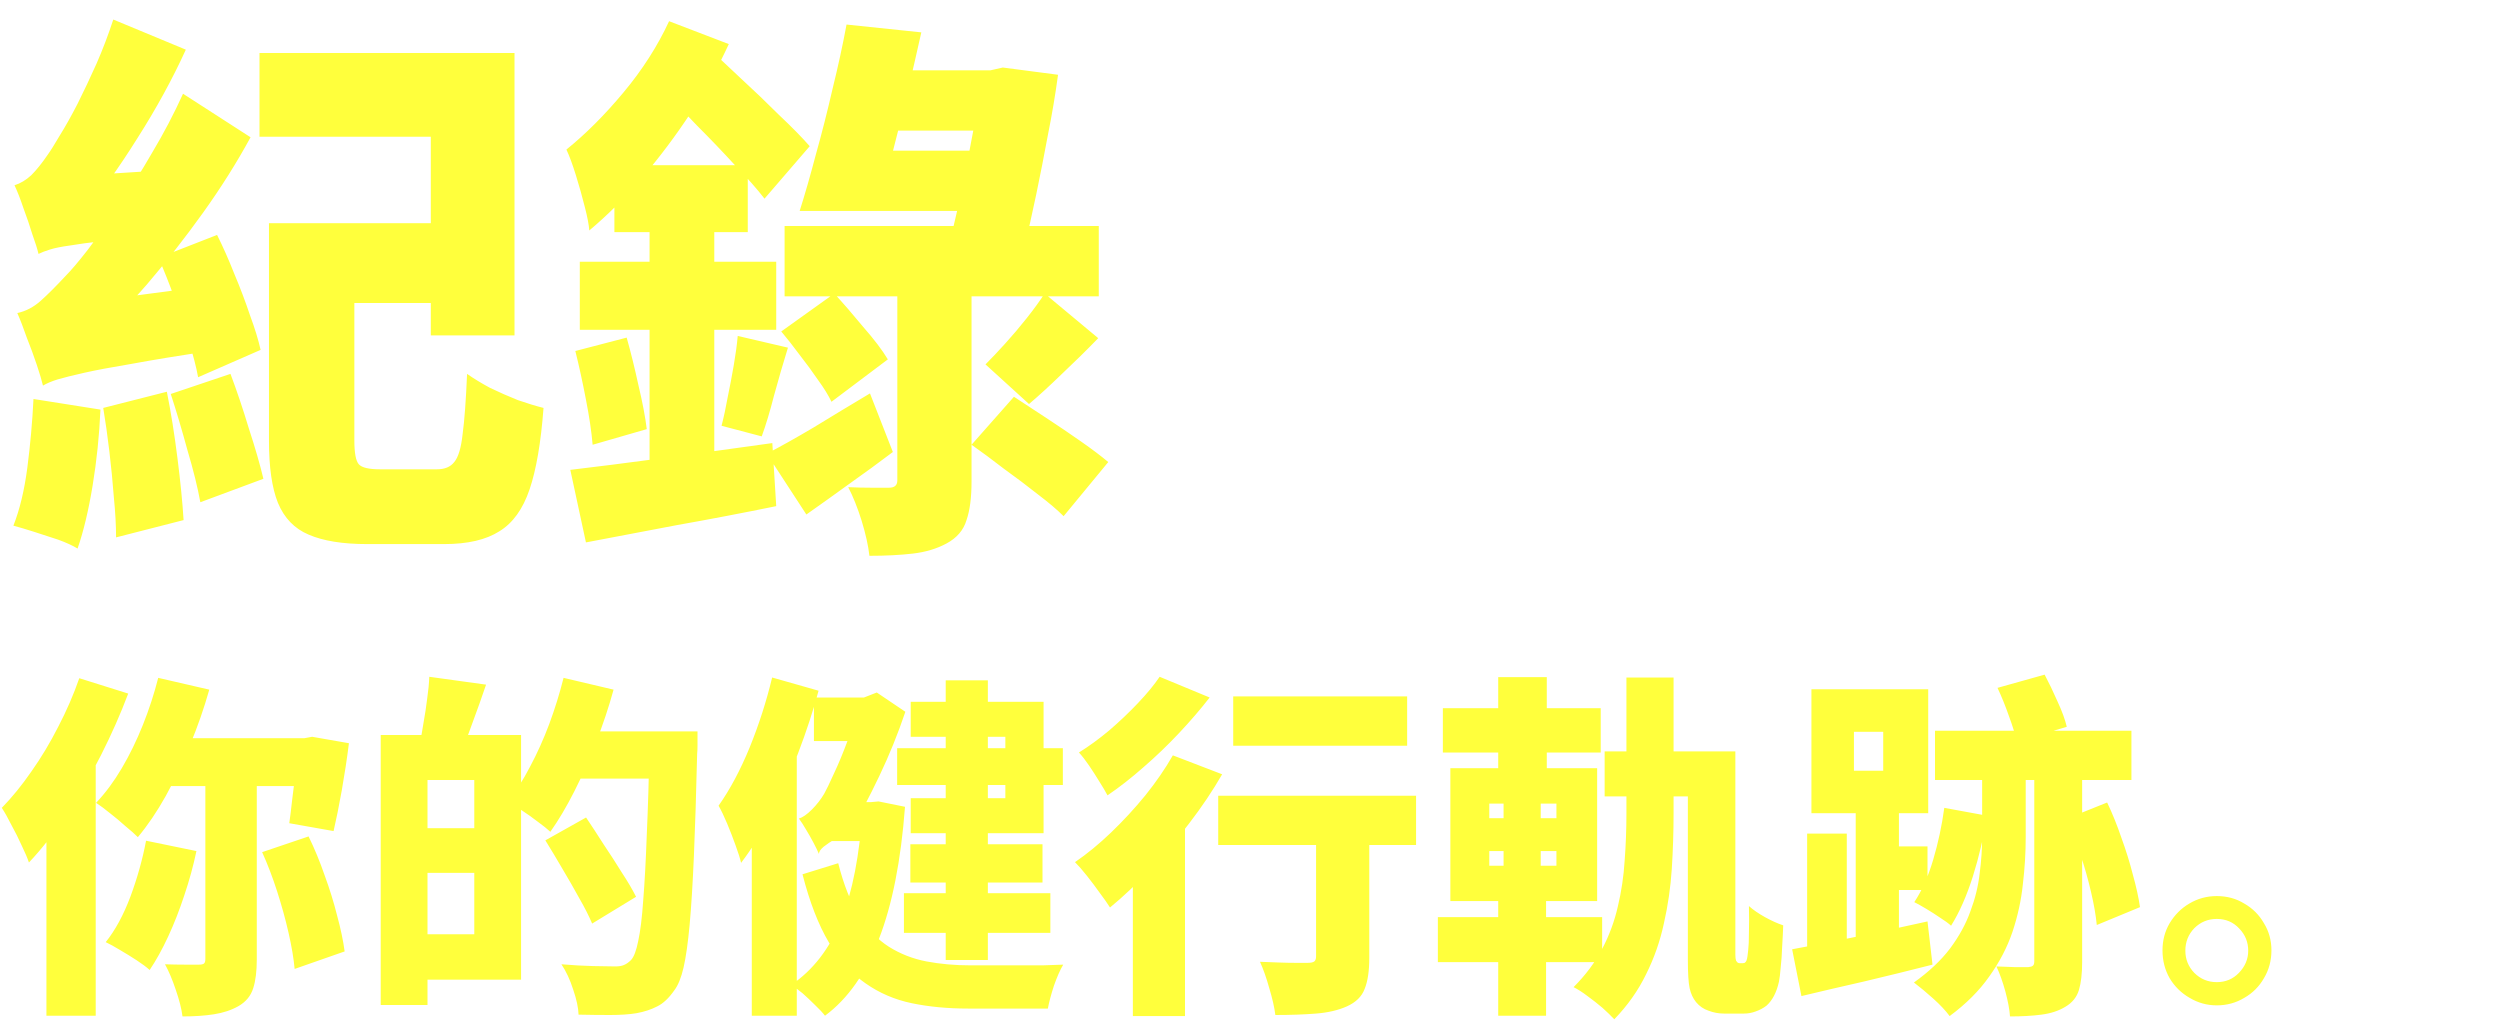
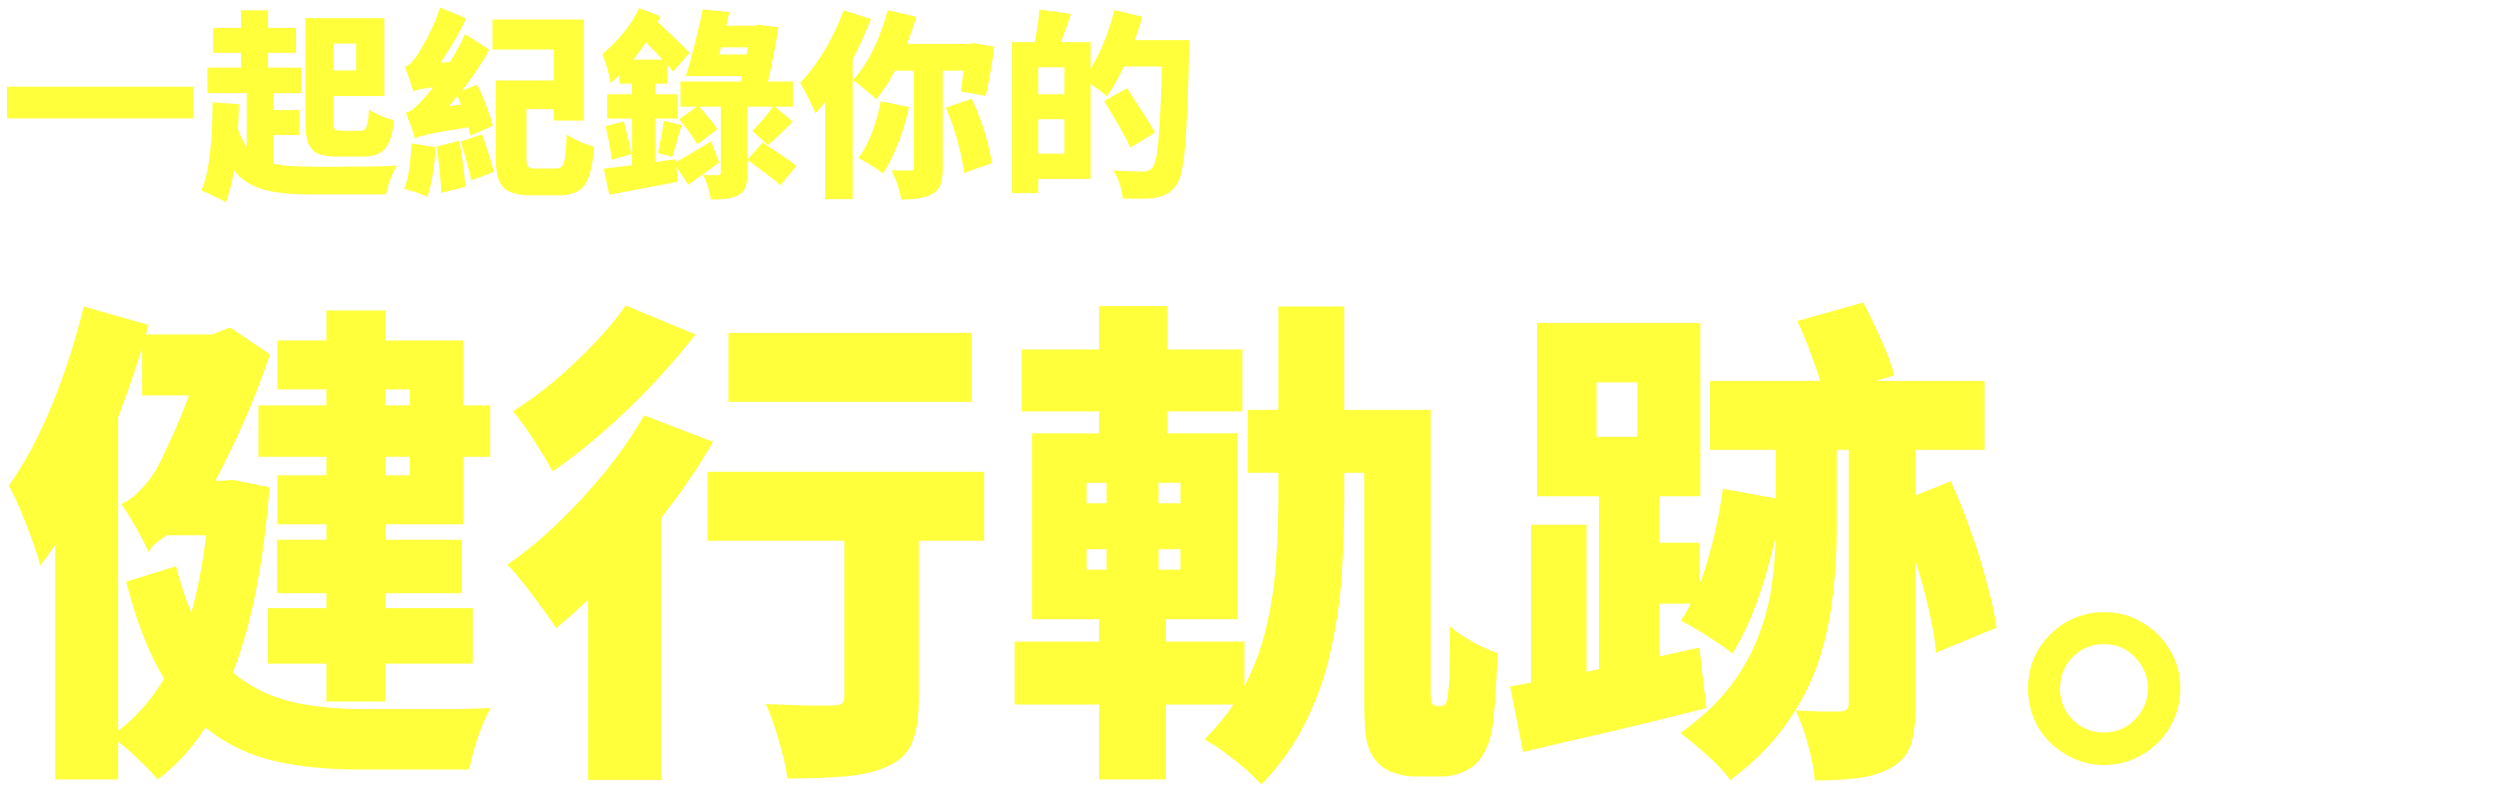
- <svg xmlns="http://www.w3.org/2000/svg" width="896" height="366" viewBox="0 0 896 366" fill="none">
-   <path d="M56.704 242.944L75.008 247.168C73.131 253.824 70.827 260.437 68.096 267.008C65.451 273.493 62.549 279.595 59.392 285.312C56.235 290.944 52.907 295.851 49.408 300.032C48.299 298.923 46.805 297.6 44.928 296.064C43.136 294.443 41.301 292.907 39.424 291.456C37.547 289.92 35.883 288.683 34.432 287.744C37.76 284.245 40.832 280.107 43.648 275.328C46.464 270.549 48.981 265.387 51.2 259.84C53.419 254.293 55.253 248.661 56.704 242.944ZM52.352 301.312L70.4 305.024C69.291 310.315 67.84 315.605 66.048 320.896C64.341 326.101 62.421 331.008 60.288 335.616C58.155 340.224 55.936 344.235 53.632 347.648C52.523 346.624 50.987 345.472 49.024 344.192C47.061 342.912 45.056 341.675 43.008 340.48C41.045 339.285 39.339 338.347 37.888 337.664C41.301 333.397 44.245 327.979 46.72 321.408C49.195 314.752 51.072 308.053 52.352 301.312ZM61.824 264.576H111.488V281.728H54.912L61.824 264.576ZM73.6 272.256H92.032V343.936C92.032 348.117 91.605 351.531 90.752 354.176C89.899 356.907 88.149 359.04 85.504 360.576C82.944 362.027 80 363.008 76.672 363.52C73.429 364.032 69.675 364.288 65.408 364.288C65.067 361.557 64.256 358.357 62.976 354.688C61.781 351.104 60.501 348.075 59.136 345.6C61.611 345.685 64.043 345.728 66.432 345.728C68.821 345.728 70.443 345.728 71.296 345.728C72.149 345.728 72.747 345.6 73.088 345.344C73.429 345.088 73.6 344.533 73.6 343.68V272.256ZM93.952 305.408L110.592 299.776C112.725 304.128 114.645 308.779 116.352 313.728C118.144 318.592 119.637 323.413 120.832 328.192C122.112 332.885 123.008 337.152 123.52 340.992L105.6 347.264C105.259 343.509 104.533 339.2 103.424 334.336C102.315 329.472 100.949 324.523 99.328 319.488C97.707 314.453 95.915 309.76 93.952 305.408ZM106.624 264.576H109.056L111.872 264.064L125.056 266.368C124.373 271.829 123.52 277.461 122.496 283.264C121.472 288.981 120.491 293.845 119.552 297.856L103.68 295.04C104.021 292.651 104.363 289.877 104.704 286.72C105.131 283.477 105.515 280.149 105.856 276.736C106.197 273.237 106.453 269.952 106.624 266.88V264.576ZM28.416 243.072L45.952 248.576C43.221 255.829 39.979 263.168 36.224 270.592C32.469 278.016 28.373 285.056 23.936 291.712C19.584 298.368 15.061 304.171 10.368 309.12C9.856 307.584 9.003 305.579 7.808 303.104C6.699 300.629 5.461 298.155 4.096 295.68C2.816 293.12 1.664 291.072 0.64 289.536C4.309 285.781 7.851 281.429 11.264 276.48C14.763 271.531 17.963 266.197 20.864 260.48C23.851 254.763 26.368 248.96 28.416 243.072ZM16.64 279.808L34.304 262.144V262.272V364.032H16.64V279.808ZM147.2 263.424H186.752V351.104H147.2V334.848H169.984V279.552H147.2V263.424ZM136.448 263.424H153.216V360.192H136.448V263.424ZM146.688 296.832H177.92V312.832H146.688V296.832ZM153.856 242.56L174.208 245.376C172.672 249.899 171.093 254.336 169.472 258.688C167.936 263.04 166.528 266.752 165.248 269.824L150.4 266.624C150.912 264.32 151.381 261.76 151.808 258.944C152.32 256.128 152.747 253.312 153.088 250.496C153.515 247.595 153.771 244.949 153.856 242.56ZM202.88 262.144H239.232V279.04H202.88V262.144ZM232.832 262.144H249.984C249.984 262.144 249.984 262.656 249.984 263.68C249.984 264.704 249.984 265.856 249.984 267.136C249.984 268.416 249.941 269.44 249.856 270.208C249.515 284.459 249.131 296.576 248.704 306.56C248.277 316.544 247.765 324.821 247.168 331.392C246.571 337.877 245.845 342.997 244.992 346.752C244.139 350.421 243.029 353.152 241.664 354.944C239.701 357.76 237.653 359.68 235.52 360.704C233.387 361.813 230.912 362.624 228.096 363.136C225.536 363.563 222.379 363.776 218.624 363.776C214.955 363.776 211.2 363.733 207.36 363.648C207.275 361.173 206.635 358.187 205.44 354.688C204.331 351.189 202.923 348.16 201.216 345.6C205.312 345.941 209.109 346.155 212.608 346.24C216.192 346.325 218.837 346.368 220.544 346.368C221.824 346.368 222.848 346.197 223.616 345.856C224.469 345.515 225.323 344.917 226.176 344.064C227.2 342.955 228.053 340.693 228.736 337.28C229.504 333.781 230.101 328.917 230.528 322.688C231.04 316.373 231.467 308.523 231.808 299.136C232.235 289.664 232.576 278.485 232.832 265.6V262.144ZM201.984 242.944L219.904 247.168C218.197 253.397 216.107 259.669 213.632 265.984C211.243 272.213 208.64 278.101 205.824 283.648C203.008 289.195 200.149 294.016 197.248 298.112C196.139 297.088 194.645 295.893 192.768 294.528C190.891 293.077 188.971 291.712 187.008 290.432C185.131 289.067 183.467 288 182.016 287.232C184.832 283.733 187.477 279.595 189.952 274.816C192.512 270.037 194.816 264.917 196.864 259.456C198.912 253.909 200.619 248.405 201.984 242.944ZM195.456 301.184L210.048 292.992C212.011 295.893 214.101 299.093 216.32 302.592C218.624 306.005 220.8 309.376 222.848 312.704C224.981 315.947 226.688 318.848 227.968 321.408L212.224 331.008C211.115 328.363 209.579 325.333 207.616 321.92C205.739 318.507 203.733 315.008 201.6 311.424C199.467 307.755 197.419 304.341 195.456 301.184ZM276.736 242.816L293.376 247.552C291.413 254.805 288.981 262.229 286.08 269.824C283.264 277.333 280.107 284.501 276.608 291.328C273.195 298.155 269.525 304.128 265.6 309.248C265.259 307.712 264.619 305.664 263.68 303.104C262.741 300.459 261.717 297.813 260.608 295.168C259.499 292.523 258.475 290.389 257.536 288.768C261.632 282.965 265.344 276.011 268.672 267.904C272 259.712 274.688 251.349 276.736 242.816ZM269.44 282.368L285.312 266.496L285.568 266.624V364.032H269.44V282.368ZM338.944 243.84H354.048V344.064H338.944V243.84ZM321.536 268.16H380.928V281.344H321.536V268.16ZM323.968 320.128H376.448V334.336H323.968V320.128ZM326.272 302.592H373.632V316.288H326.272V302.592ZM291.712 249.984H311.424V265.6H291.712V249.984ZM300.416 309.376C302.379 317.141 304.896 323.456 307.968 328.32C311.04 333.099 314.581 336.768 318.592 339.328C322.688 341.888 327.168 343.637 332.032 344.576C336.981 345.515 342.272 345.984 347.904 345.984C349.44 345.984 351.659 345.984 354.56 345.984C357.461 345.984 360.576 345.984 363.904 345.984C367.317 345.984 370.56 345.984 373.632 345.984C376.704 345.899 379.179 345.813 381.056 345.728C379.947 347.605 378.837 350.123 377.728 353.28C376.704 356.437 375.979 359.168 375.552 361.472H369.92H347.008C339.669 361.472 332.928 360.832 326.784 359.552C320.64 358.272 315.093 355.883 310.144 352.384C305.195 348.971 300.843 344.107 297.088 337.792C293.333 331.477 290.176 323.328 287.616 313.344L300.416 309.376ZM326.4 251.52H374.016V298.624H326.4V286.08H360.32V264.064H326.4V251.52ZM300.544 287.488H311.936V301.44H296.192L300.544 287.488ZM309.12 287.488H312.064L314.88 287.232L324.352 289.152C322.901 308.437 319.787 324.224 315.008 336.512C310.315 348.8 303.872 357.973 295.68 364.032C294.827 362.923 293.632 361.643 292.096 360.192C290.645 358.741 289.152 357.333 287.616 355.968C286.08 354.688 284.715 353.707 283.52 353.024C291.371 347.733 297.344 340.011 301.44 329.856C305.536 319.616 308.096 306.432 309.12 290.304V287.488ZM293.504 306.048C293.077 305.024 292.437 303.701 291.584 302.08C290.731 300.459 289.835 298.88 288.896 297.344C287.957 295.723 287.104 294.4 286.336 293.376C287.701 292.949 289.237 291.883 290.944 290.176C292.736 288.384 294.229 286.464 295.424 284.416C296.192 283.051 297.344 280.661 298.88 277.248C300.501 273.835 302.165 269.824 303.872 265.216C305.664 260.608 307.157 255.915 308.352 251.136V250.496L314.24 248.192L324.48 255.104C321.835 262.955 318.72 270.635 315.136 278.144C311.552 285.653 308.139 292.139 304.896 297.6V297.856C304.896 297.856 304.299 298.155 303.104 298.752C301.995 299.264 300.672 299.947 299.136 300.8C297.685 301.653 296.363 302.549 295.168 303.488C294.059 304.427 293.504 305.28 293.504 306.048ZM441.984 249.6H504.32V267.264H441.984V249.6ZM471.68 290.432H490.752V343.296C490.752 347.989 490.197 351.701 489.088 354.432C488.064 357.163 485.931 359.253 482.688 360.704C479.616 362.069 475.947 362.923 471.68 363.264C467.413 363.605 462.549 363.776 457.088 363.776C456.747 361.045 456.021 357.845 454.912 354.176C453.888 350.507 452.779 347.349 451.584 344.704C453.717 344.789 455.936 344.875 458.24 344.96C460.544 345.045 462.635 345.088 464.512 345.088C466.475 345.088 467.84 345.088 468.608 345.088C469.803 345.088 470.613 344.917 471.04 344.576C471.467 344.235 471.68 343.637 471.68 342.784V290.432ZM436.608 285.184H507.52V302.848H436.608V285.184ZM406.016 303.232L422.272 286.848L424.704 287.744V364.16H406.016V303.232ZM420.352 270.72L438.016 277.504C434.688 283.307 430.763 289.152 426.24 295.04C421.803 300.928 417.109 306.475 412.16 311.68C407.296 316.885 402.517 321.408 397.824 325.248C396.971 323.883 395.776 322.176 394.24 320.128C392.789 318.08 391.253 316.032 389.632 313.984C388.011 311.936 386.56 310.272 385.28 308.992C389.632 306.005 393.941 302.464 398.208 298.368C402.56 294.187 406.656 289.749 410.496 285.056C414.336 280.277 417.621 275.499 420.352 270.72ZM415.616 242.56L433.536 249.984C430.293 254.165 426.624 258.432 422.528 262.784C418.517 267.051 414.293 271.104 409.856 274.944C405.504 278.784 401.195 282.155 396.928 285.056C396.16 283.605 395.179 281.941 393.984 280.064C392.789 278.101 391.552 276.181 390.272 274.304C388.992 272.427 387.797 270.891 386.688 269.696C390.272 267.477 393.899 264.832 397.568 261.76C401.237 258.603 404.651 255.36 407.808 252.032C411.051 248.619 413.653 245.461 415.616 242.56ZM575.104 269.312H617.856V285.44H575.104V269.312ZM582.912 242.816H599.808V291.584C599.808 298.155 599.595 304.768 599.168 311.424C598.741 317.995 597.803 324.48 596.352 330.88C594.987 337.28 592.853 343.381 589.952 349.184C587.136 354.987 583.339 360.363 578.56 365.312C577.451 364.117 576.043 362.752 574.336 361.216C572.629 359.765 570.837 358.357 568.96 356.992C567.168 355.627 565.504 354.56 563.968 353.792C568.235 349.525 571.648 344.96 574.208 340.096C576.768 335.232 578.645 330.155 579.84 324.864C581.12 319.488 581.931 314.027 582.272 308.48C582.699 302.848 582.912 297.216 582.912 291.584V242.816ZM517.12 253.824H573.696V269.696H517.12V253.824ZM515.328 328.704H574.208V344.832H515.328V328.704ZM536.96 242.688H554.368V281.344H536.96V242.688ZM538.88 281.344H552.192V316.032H554.112V364.032H536.96V316.032H538.88V281.344ZM533.76 305.024V310.272H557.824V305.024H533.76ZM533.76 288V293.248H557.824V288H533.76ZM519.808 275.328H572.416V322.944H519.808V275.328ZM604.928 269.312H621.952V342.144C621.952 343.083 622.037 343.808 622.208 344.32C622.379 344.576 622.549 344.789 622.72 344.96C622.976 345.131 623.232 345.216 623.488 345.216C623.659 345.216 623.829 345.216 624 345.216C624.171 345.216 624.384 345.216 624.64 345.216C624.811 345.216 625.024 345.173 625.28 345.088C625.536 344.917 625.749 344.661 625.92 344.32C626.091 343.893 626.219 343.339 626.304 342.656C626.389 341.973 626.475 341.248 626.56 340.48C626.731 339.115 626.816 337.067 626.816 334.336C626.901 331.52 626.901 328.32 626.816 324.736C628.352 326.101 630.272 327.424 632.576 328.704C634.88 329.984 637.056 330.965 639.104 331.648C639.019 334.123 638.891 336.683 638.72 339.328C638.635 341.973 638.464 344.405 638.208 346.624C638.037 348.843 637.824 350.592 637.568 351.872C636.715 355.712 635.221 358.571 633.088 360.448C631.979 361.301 630.699 361.984 629.248 362.496C627.883 363.008 626.475 363.264 625.024 363.264C623.915 363.264 622.677 363.264 621.312 363.264C620.032 363.264 618.88 363.264 617.856 363.264C615.979 363.264 614.144 362.923 612.352 362.24C610.56 361.643 609.067 360.619 607.872 359.168C606.763 357.803 605.995 356.139 605.568 354.176C605.141 352.213 604.928 348.8 604.928 343.936V269.312ZM664.448 262.272V276.224H674.944V262.272H664.448ZM649.216 247.04H691.072V291.456H649.216V247.04ZM665.088 284.928H680.576V343.168H665.088V284.928ZM647.68 298.752H661.888V346.624H647.68V298.752ZM642.304 340.224C646.485 339.456 651.221 338.56 656.512 337.536C661.803 336.427 667.392 335.275 673.28 334.08C679.168 332.8 685.013 331.52 690.816 330.24L692.608 345.728C684.587 347.776 676.437 349.781 668.16 351.744C659.883 353.621 652.373 355.371 645.632 356.992L642.304 340.224ZM671.744 303.36H690.816V318.976H671.744V303.36ZM693.504 261.888H763.904V279.552H693.504V261.888ZM729.088 274.176H746.24V344.832C746.24 348.928 745.856 352.256 745.088 354.816C744.32 357.376 742.699 359.381 740.224 360.832C737.835 362.283 734.976 363.221 731.648 363.648C728.405 364.075 724.651 364.288 720.384 364.288C720.213 361.813 719.659 358.827 718.72 355.328C717.781 351.915 716.715 348.928 715.52 346.368C717.824 346.453 720.085 346.539 722.304 346.624C724.523 346.624 726.059 346.624 726.912 346.624C727.765 346.539 728.32 346.368 728.576 346.112C728.917 345.856 729.088 345.344 729.088 344.576V274.176ZM696.832 289.536L712.192 292.352C710.997 299.776 709.291 307.029 707.072 314.112C704.853 321.109 702.251 326.997 699.264 331.776C698.325 330.923 697.045 329.984 695.424 328.96C693.803 327.851 692.139 326.784 690.432 325.76C688.725 324.736 687.275 323.925 686.08 323.328C688.811 319.232 691.072 314.155 692.864 308.096C694.656 302.037 695.979 295.851 696.832 289.536ZM740.864 293.376L755.2 287.616C757.077 291.541 758.784 295.765 760.32 300.288C761.941 304.725 763.307 309.12 764.416 313.472C765.611 317.739 766.464 321.621 766.976 325.12L751.488 331.52C751.147 328.021 750.464 324.096 749.44 319.744C748.416 315.307 747.136 310.784 745.6 306.176C744.149 301.568 742.571 297.301 740.864 293.376ZM710.4 268.672H726.016V300.032C726.016 305.579 725.675 311.211 724.992 316.928C724.395 322.645 723.157 328.32 721.28 333.952C719.403 339.499 716.629 344.832 712.96 349.952C709.376 355.072 704.64 359.808 698.752 364.16C697.301 362.197 695.339 360.107 692.864 357.888C690.389 355.669 688.085 353.749 685.952 352.128C691.328 348.288 695.637 344.235 698.88 339.968C702.123 335.616 704.555 331.179 706.176 326.656C707.883 322.133 708.992 317.611 709.504 313.088C710.101 308.565 710.4 304.171 710.4 299.904V268.672ZM715.904 246.528L732.8 241.792C734.336 244.693 735.872 247.893 737.408 251.392C739.029 254.891 740.139 257.92 740.736 260.48L722.816 265.856C722.304 263.381 721.365 260.309 720 256.64C718.72 252.971 717.355 249.6 715.904 246.528ZM794.496 360.32C790.997 360.32 787.755 359.424 784.768 357.632C781.781 355.925 779.392 353.579 777.6 350.592C775.893 347.605 775.04 344.277 775.04 340.608C775.04 337.024 775.893 333.781 777.6 330.88C779.392 327.893 781.739 325.547 784.64 323.84C787.627 322.048 790.912 321.152 794.496 321.152C798.165 321.152 801.451 322.048 804.352 323.84C807.339 325.547 809.685 327.893 811.392 330.88C813.184 333.781 814.08 337.024 814.08 340.608C814.08 344.277 813.184 347.605 811.392 350.592C809.685 353.579 807.339 355.925 804.352 357.632C801.365 359.424 798.08 360.32 794.496 360.32ZM794.496 352C797.653 352 800.299 350.891 802.432 348.672C804.651 346.368 805.76 343.723 805.76 340.736C805.76 337.664 804.693 335.019 802.56 332.8C800.427 330.496 797.739 329.344 794.496 329.344C791.339 329.344 788.651 330.453 786.432 332.672C784.299 334.891 783.232 337.579 783.232 340.736C783.232 343.808 784.299 346.453 786.432 348.672C788.651 350.891 791.339 352 794.496 352Z" fill="#FFFF3C" />
-   <path d="M93 19H184.4V120.2H154.4V49H93V19ZM111.2 80H169V108.6H111.2V80ZM96.4 80H127V157.8C127 162.333 127.533 165.2 128.6 166.4C129.667 167.6 132.2 168.2 136.2 168.2C136.867 168.2 137.867 168.2 139.2 168.2C140.667 168.2 142.2 168.2 143.8 168.2C145.4 168.2 147 168.2 148.6 168.2C150.333 168.2 151.867 168.2 153.2 168.2C154.667 168.2 155.8 168.2 156.6 168.2C159.4 168.2 161.467 167.333 162.8 165.6C164.267 163.867 165.267 160.533 165.8 155.6C166.467 150.667 167 143.467 167.4 134C169.667 135.6 172.4 137.267 175.6 139C178.933 140.6 182.267 142.067 185.6 143.4C189.067 144.6 192.133 145.533 194.8 146.2C193.867 158.6 192.2 168.333 189.8 175.4C187.4 182.467 183.8 187.467 179 190.4C174.2 193.467 167.6 195 159.2 195C158.133 195 156.667 195 154.8 195C152.933 195 150.867 195 148.6 195C146.467 195 144.267 195 142 195C139.867 195 137.867 195 136 195C134.133 195 132.667 195 131.6 195C122.8 195 115.8 193.867 110.6 191.6C105.533 189.467 101.867 185.667 99.6 180.2C97.467 174.867 96.4 167.467 96.4 158V80ZM56.8 92.4L77.8 84.2C79.933 88.467 82 93.133 84 98.2C86.133 103.267 88 108.2 89.6 113C91.333 117.667 92.6 121.8 93.4 125.4L71 135.2C70.333 131.467 69.2 127.133 67.6 122.2C66.133 117.267 64.467 112.2 62.6 107C60.733 101.8 58.8 96.933 56.8 92.4ZM37 146.2L59.8 140.4C61.267 147.733 62.533 155.667 63.6 164.2C64.667 172.6 65.4 180 65.8 186.4L41.6 192.6C41.6 188.333 41.333 183.533 40.8 178.2C40.4 172.867 39.867 167.4 39.2 161.8C38.533 156.2 37.8 151 37 146.2ZM12 143L36 146.8C35.6 156 34.667 165.067 33.2 174C31.733 182.933 29.933 190.467 27.8 196.6C26.067 195.533 23.733 194.467 20.8 193.4C18 192.467 15.133 191.533 12.2 190.6C9.267 189.667 6.8 188.933 4.8 188.4C7.067 182.667 8.733 175.733 9.8 167.6C10.867 159.333 11.6 151.133 12 143ZM13.8 91C13.4 89.267 12.667 86.933 11.6 84C10.667 80.933 9.6 77.8 8.4 74.6C7.333 71.4 6.267 68.667 5.2 66.4C7.333 65.733 9.333 64.533 11.2 62.8C13.067 60.933 15 58.533 17 55.6C18.067 54.133 19.533 51.8 21.4 48.6C23.4 45.4 25.533 41.6 27.8 37.2C30.067 32.667 32.333 27.867 34.6 22.8C36.867 17.6 38.867 12.333 40.6 7L66.6 17.8C61.8 28.333 56 38.933 49.2 49.6C42.533 60.267 35.867 69.533 29.2 77.4V78C29.2 78 28.4 78.467 26.8 79.4C25.333 80.333 23.533 81.467 21.4 82.8C19.4 84.133 17.6 85.533 16 87C14.533 88.467 13.8 89.8 13.8 91ZM13.8 91L13 70.8L24.4 63.2L59 61C58.2 64.6 57.467 68.667 56.8 73.2C56.267 77.733 55.933 81.467 55.8 84.4C48.2 85.067 41.933 85.733 37 86.4C32.067 86.933 28.067 87.467 25 88C22.067 88.4 19.733 88.867 18 89.4C16.267 89.933 14.867 90.467 13.8 91ZM15.4 138.2C15 136.467 14.267 134 13.2 130.8C12.133 127.6 10.933 124.333 9.6 121C8.4 117.533 7.267 114.6 6.2 112.2C9.267 111.533 12.067 110.067 14.6 107.8C17.133 105.533 20.133 102.533 23.6 98.8C25.467 96.933 28.067 93.867 31.4 89.6C34.733 85.2 38.4 80 42.4 74C46.533 68 50.6 61.533 54.6 54.6C58.733 47.667 62.4 40.667 65.6 33.6L89.8 49.2C84.867 58.267 79.2 67.267 72.8 76.2C66.4 85.133 59.667 93.733 52.6 102C45.533 110.133 38.467 117.533 31.4 124.2V125C31.4 125 30.6 125.467 29 126.4C27.4 127.333 25.533 128.467 23.4 129.8C21.267 131.133 19.4 132.6 17.8 134.2C16.2 135.667 15.4 137 15.4 138.2ZM15.4 138.2L13.8 117L25.4 109L76.6 102.2C76.067 105.8 75.6 109.933 75.2 114.6C74.933 119.133 74.867 122.867 75 125.8C63.667 127.533 54.4 129.067 47.2 130.4C40 131.6 34.333 132.667 30.2 133.6C26.067 134.533 22.867 135.333 20.6 136C18.467 136.667 16.733 137.4 15.4 138.2ZM61.2 141.2L82.6 134C84.867 140 87.067 146.533 89.2 153.6C91.467 160.533 93.2 166.533 94.4 171.6L71.8 180C70.867 174.8 69.333 168.6 67.2 161.4C65.2 154.067 63.2 147.333 61.2 141.2ZM220.2 59.2H268V83.2H220.2V59.2ZM207.8 93.8H278.2V118.2H207.8V93.8ZM206.2 125.8L224.6 121C226.067 126.2 227.467 131.867 228.8 138C230.267 144.133 231.267 149.4 231.8 153.8L212.4 159.4C212 154.733 211.2 149.333 210 143.2C208.8 136.933 207.533 131.133 206.2 125.8ZM204.4 168.4C213.467 167.333 224.467 165.933 237.4 164.2C250.333 162.467 263.467 160.667 276.8 158.8L278.2 181.4C266.467 183.8 254.6 186.067 242.6 188.2C230.733 190.467 219.867 192.533 210 194.4L204.4 168.4ZM264.4 120.4L282.4 124.6C280.667 130.2 279 135.933 277.4 141.8C275.933 147.533 274.467 152.4 273 156.4L258.6 152.6C259.4 149.533 260.133 146.133 260.8 142.4C261.6 138.533 262.333 134.667 263 130.8C263.667 126.933 264.133 123.467 264.4 120.4ZM232.8 68.8H256V175.8L232.8 180.4V68.8ZM239.8 7.6L261.2 15.8C257.467 23.933 252.933 32.133 247.6 40.4C242.267 48.533 236.467 56.267 230.2 63.6C224.067 70.8 217.733 77.133 211.2 82.6C211.067 80.6 210.533 77.8 209.6 74.2C208.667 70.467 207.6 66.667 206.4 62.8C205.2 58.933 204.067 55.867 203 53.6C209.933 48 216.733 41.2 223.4 33.2C230.2 25.067 235.667 16.533 239.8 7.6ZM236.8 31.6L252 15.4C256 19.133 260.4 23.267 265.2 27.8C270.133 32.333 274.8 36.8 279.2 41.2C283.733 45.467 287.4 49.2 290.2 52.4L274 71.2C271.333 67.733 267.8 63.733 263.4 59.2C259.133 54.533 254.6 49.8 249.8 45C245.133 40.067 240.8 35.6 236.8 31.6ZM374.4 105.2L393.6 121.2C389.467 125.467 385.133 129.733 380.6 134C376.2 138.267 372.267 141.867 368.8 144.8L353.2 130.6C355.333 128.467 357.667 126 360.2 123.2C362.867 120.267 365.467 117.2 368 114C370.533 110.8 372.667 107.867 374.4 105.2ZM280 118.8L299 105.2C302.2 108.667 305.667 112.667 309.4 117.2C313.267 121.6 316.2 125.467 318.2 128.8L298 144C296.933 141.733 295.333 139.133 293.2 136.2C291.2 133.267 289 130.267 286.6 127.2C284.333 124.133 282.133 121.333 280 118.8ZM309.2 25.2H359.8V46.8H309.2V25.2ZM305 54H355.6V75.6H305V54ZM281.2 81H393.8V106.2H281.2V81ZM321.6 97.2H348.2V172.6C348.2 178.333 347.6 182.933 346.4 186.4C345.333 190 342.933 192.8 339.2 194.8C335.733 196.667 331.733 197.867 327.2 198.4C322.667 198.933 317.467 199.2 311.6 199.2C311.2 195.6 310.267 191.4 308.8 186.6C307.333 181.933 305.733 177.933 304 174.6C306.8 174.733 309.667 174.8 312.6 174.8C315.667 174.8 317.667 174.8 318.6 174.8C320.6 174.8 321.6 173.933 321.6 172.2V97.2ZM274.8 162.6C279.467 160.2 285.067 157.067 291.6 153.2C298.133 149.2 304.867 145.133 311.8 141L320 162C315.067 165.733 309.867 169.533 304.4 173.4C299.067 177.267 293.933 180.933 289 184.4L274.8 162.6ZM303.4 8.8L330.2 11.6C328.6 18.8 326.867 26.333 325 34.2C323.133 41.933 321.267 49.4 319.4 56.6C317.533 63.8 315.733 70.133 314 75.6H286.6C288.467 69.733 290.4 63 292.4 55.4C294.533 47.8 296.533 39.933 298.4 31.8C300.4 23.667 302.067 16 303.4 8.8ZM352 25.2H355L359.4 24.2L379.2 26.8C378.267 33.733 377.067 40.867 375.6 48.2C374.267 55.4 372.867 62.533 371.4 69.6C369.933 76.533 368.467 83.133 367 89.4L340.6 86C342.2 79.467 343.733 72.6 345.2 65.4C346.667 58.2 348 51.333 349.2 44.8C350.4 38.133 351.333 32.533 352 28V25.2ZM348.2 159.4L363.4 142.2C366.867 144.467 370.733 147 375 149.8C379.267 152.6 383.4 155.4 387.4 158.2C391.4 161 394.667 163.467 397.2 165.6L381.2 185C378.933 182.733 375.867 180.133 372 177.2C368.133 174.133 364.067 171.067 359.8 168C355.667 164.8 351.8 161.933 348.2 159.4Z" fill="#FFFF3C" />
+ <svg xmlns="http://www.w3.org/2000/svg" width="901" height="283" viewBox="0 0 901 283" fill="none">
+   <path d="M30.16 110.46L53.56 117.12C50.8 127.32 47.38 137.76 43.3 148.44C39.34 159 34.9 169.08 29.98 178.68C25.18 188.28 20.02 196.68 14.5 203.88C14.02 201.72 13.12 198.84 11.8 195.24C10.48 191.52 9.04 187.8 7.48 184.08C5.92 180.36 4.48 177.36 3.16 175.08C8.92 166.92 14.14 157.14 18.82 145.74C23.5 134.22 27.28 122.46 30.16 110.46ZM19.9 166.08L42.22 143.76L42.58 143.94V280.92H19.9V166.08ZM117.64 111.9H138.88V252.84H117.64V111.9ZM93.16 146.1H176.68V164.64H93.16V146.1ZM96.58 219.18H170.38V239.16H96.58V219.18ZM99.82 194.52H166.42V213.78H99.82V194.52ZM51.22 120.54H78.94V142.5H51.22V120.54ZM63.46 204.06C66.22 214.98 69.76 223.86 74.08 230.7C78.4 237.42 83.38 242.58 89.02 246.18C94.78 249.78 101.08 252.24 107.92 253.56C114.88 254.88 122.32 255.54 130.24 255.54C132.4 255.54 135.52 255.54 139.6 255.54C143.68 255.54 148.06 255.54 152.74 255.54C157.54 255.54 162.1 255.54 166.42 255.54C170.74 255.42 174.22 255.3 176.86 255.18C175.3 257.82 173.74 261.36 172.18 265.8C170.74 270.24 169.72 274.08 169.12 277.32H161.2H128.98C118.66 277.32 109.18 276.42 100.54 274.62C91.9 272.82 84.1 269.46 77.14 264.54C70.18 259.74 64.06 252.9 58.78 244.02C53.5 235.14 49.06 223.68 45.46 209.64L63.46 204.06ZM100 122.7H166.96V188.94H100V171.3H147.7V140.34H100V122.7ZM63.64 173.28H79.66V192.9H57.52L63.64 173.28ZM75.7 173.28H79.84L83.8 172.92L97.12 175.62C95.08 202.74 90.7 224.94 83.98 242.22C77.38 259.5 68.32 272.4 56.8 280.92C55.6 279.36 53.92 277.56 51.76 275.52C49.72 273.48 47.62 271.5 45.46 269.58C43.3 267.78 41.38 266.4 39.7 265.44C50.74 258 59.14 247.14 64.9 232.86C70.66 218.46 74.26 199.92 75.7 177.24V173.28ZM53.74 199.38C53.14 197.94 52.24 196.08 51.04 193.8C49.84 191.52 48.58 189.3 47.26 187.14C45.94 184.86 44.74 183 43.66 181.56C45.58 180.96 47.74 179.46 50.14 177.06C52.66 174.54 54.76 171.84 56.44 168.96C57.52 167.04 59.14 163.68 61.3 158.88C63.58 154.08 65.92 148.44 68.32 141.96C70.84 135.48 72.94 128.88 74.62 122.16V121.26L82.9 118.02L97.3 127.74C93.58 138.78 89.2 149.58 84.16 160.14C79.12 170.7 74.32 179.82 69.76 187.5V187.86C69.76 187.86 68.92 188.28 67.24 189.12C65.68 189.84 63.82 190.8 61.66 192C59.62 193.2 57.76 194.46 56.08 195.78C54.52 197.1 53.74 198.3 53.74 199.38ZM262.54 120H350.2V144.84H262.54V120ZM304.3 177.42H331.12V251.76C331.12 258.36 330.34 263.58 328.78 267.42C327.34 271.26 324.34 274.2 319.78 276.24C315.46 278.16 310.3 279.36 304.3 279.84C298.3 280.32 291.46 280.56 283.78 280.56C283.3 276.72 282.28 272.22 280.72 267.06C279.28 261.9 277.72 257.46 276.04 253.74C279.04 253.86 282.16 253.98 285.4 254.1C288.64 254.22 291.58 254.28 294.22 254.28C296.98 254.28 298.9 254.28 299.98 254.28C301.66 254.28 302.8 254.04 303.4 253.56C304 253.08 304.3 252.24 304.3 251.04V177.42ZM254.98 170.04H354.7V194.88H254.98V170.04ZM211.96 195.42L234.82 172.38L238.24 173.64V281.1H211.96V195.42ZM232.12 149.7L256.96 159.24C252.28 167.4 246.76 175.62 240.4 183.9C234.16 192.18 227.56 199.98 220.6 207.3C213.76 214.62 207.04 220.98 200.44 226.38C199.24 224.46 197.56 222.06 195.4 219.18C193.36 216.3 191.2 213.42 188.92 210.54C186.64 207.66 184.6 205.32 182.8 203.52C188.92 199.32 194.98 194.34 200.98 188.58C207.1 182.7 212.86 176.46 218.26 169.86C223.66 163.14 228.28 156.42 232.12 149.7ZM225.46 110.1L250.66 120.54C246.1 126.42 240.94 132.42 235.18 138.54C229.54 144.54 223.6 150.24 217.36 155.64C211.24 161.04 205.18 165.78 199.18 169.86C198.1 167.82 196.72 165.48 195.04 162.84C193.36 160.08 191.62 157.38 189.82 154.74C188.02 152.1 186.34 149.94 184.78 148.26C189.82 145.14 194.92 141.42 200.08 137.1C205.24 132.66 210.04 128.1 214.48 123.42C219.04 118.62 222.7 114.18 225.46 110.1ZM449.74 147.72H509.86V170.4H449.74V147.72ZM460.72 110.46H484.48V179.04C484.48 188.28 484.18 197.58 483.58 206.94C482.98 216.18 481.66 225.3 479.62 234.3C477.7 243.3 474.7 251.88 470.62 260.04C466.66 268.2 461.32 275.76 454.6 282.72C453.04 281.04 451.06 279.12 448.66 276.96C446.26 274.92 443.74 272.94 441.1 271.02C438.58 269.1 436.24 267.6 434.08 266.52C440.08 260.52 444.88 254.1 448.48 247.26C452.08 240.42 454.72 233.28 456.4 225.84C458.2 218.28 459.34 210.6 459.82 202.8C460.42 194.88 460.72 186.96 460.72 179.04V110.46ZM368.2 125.94H447.76V148.26H368.2V125.94ZM365.68 231.24H448.48V253.92H365.68V231.24ZM396.1 110.28H420.58V164.64H396.1V110.28ZM398.8 164.64H417.52V213.42H420.22V280.92H396.1V213.42H398.8V164.64ZM391.6 197.94V205.32H425.44V197.94H391.6ZM391.6 174V181.38H425.44V174H391.6ZM371.98 156.18H445.96V223.14H371.98V156.18ZM491.68 147.72H515.62V250.14C515.62 251.46 515.74 252.48 515.98 253.2C516.22 253.56 516.46 253.86 516.7 254.1C517.06 254.34 517.42 254.46 517.78 254.46C518.02 254.46 518.26 254.46 518.5 254.46C518.74 254.46 519.04 254.46 519.4 254.46C519.64 254.46 519.94 254.4 520.3 254.28C520.66 254.04 520.96 253.68 521.2 253.2C521.44 252.6 521.62 251.82 521.74 250.86C521.86 249.9 521.98 248.88 522.1 247.8C522.34 245.88 522.46 243 522.46 239.16C522.58 235.2 522.58 230.7 522.46 225.66C524.62 227.58 527.32 229.44 530.56 231.24C533.8 233.04 536.86 234.42 539.74 235.38C539.62 238.86 539.44 242.46 539.2 246.18C539.08 249.9 538.84 253.32 538.48 256.44C538.24 259.56 537.94 262.02 537.58 263.82C536.38 269.22 534.28 273.24 531.28 275.88C529.72 277.08 527.92 278.04 525.88 278.76C523.96 279.48 521.98 279.84 519.94 279.84C518.38 279.84 516.64 279.84 514.72 279.84C512.92 279.84 511.3 279.84 509.86 279.84C507.22 279.84 504.64 279.36 502.12 278.4C499.6 277.56 497.5 276.12 495.82 274.08C494.26 272.16 493.18 269.82 492.58 267.06C491.98 264.3 491.68 259.5 491.68 252.66V147.72ZM575.38 137.82V157.44H590.14V137.82H575.38ZM553.96 116.4H612.82V178.86H553.96V116.4ZM576.28 169.68H598.06V251.58H576.28V169.68ZM551.8 189.12H571.78V256.44H551.8V189.12ZM544.24 247.44C550.12 246.36 556.78 245.1 564.22 243.66C571.66 242.1 579.52 240.48 587.8 238.8C596.08 237 604.3 235.2 612.46 233.4L614.98 255.18C603.7 258.06 592.24 260.88 580.6 263.64C568.96 266.28 558.4 268.74 548.92 271.02L544.24 247.44ZM585.64 195.6H612.46V217.56H585.64V195.6ZM616.24 137.28H715.24V162.12H616.24V137.28ZM666.28 154.56H690.4V253.92C690.4 259.68 689.86 264.36 688.78 267.96C687.7 271.56 685.42 274.38 681.94 276.42C678.58 278.46 674.56 279.78 669.88 280.38C665.32 280.98 660.04 281.28 654.04 281.28C653.8 277.8 653.02 273.6 651.7 268.68C650.38 263.88 648.88 259.68 647.2 256.08C650.44 256.2 653.62 256.32 656.74 256.44C659.86 256.44 662.02 256.44 663.22 256.44C664.42 256.32 665.2 256.08 665.56 255.72C666.04 255.36 666.28 254.64 666.28 253.56V154.56ZM620.92 176.16L642.52 180.12C640.84 190.56 638.44 200.76 635.32 210.72C632.2 220.56 628.54 228.84 624.34 235.56C623.02 234.36 621.22 233.04 618.94 231.6C616.66 230.04 614.32 228.54 611.92 227.1C609.52 225.66 607.48 224.52 605.8 223.68C609.64 217.92 612.82 210.78 615.34 202.26C617.86 193.74 619.72 185.04 620.92 176.16ZM682.84 181.56L703 173.46C705.64 178.98 708.04 184.92 710.2 191.28C712.48 197.52 714.4 203.7 715.96 209.82C717.64 215.82 718.84 221.28 719.56 226.2L697.78 235.2C697.3 230.28 696.34 224.76 694.9 218.64C693.46 212.4 691.66 206.04 689.5 199.56C687.46 193.08 685.24 187.08 682.84 181.56ZM640 146.82H661.96V190.92C661.96 198.72 661.48 206.64 660.52 214.68C659.68 222.72 657.94 230.7 655.3 238.62C652.66 246.42 648.76 253.92 643.6 261.12C638.56 268.32 631.9 274.98 623.62 281.1C621.58 278.34 618.82 275.4 615.34 272.28C611.86 269.16 608.62 266.46 605.62 264.18C613.18 258.78 619.24 253.08 623.8 247.08C628.36 240.96 631.78 234.72 634.06 228.36C636.46 222 638.02 215.64 638.74 209.28C639.58 202.92 640 196.74 640 190.74V146.82ZM647.74 115.68L671.5 109.02C673.66 113.1 675.82 117.6 677.98 122.52C680.26 127.44 681.82 131.7 682.66 135.3L657.46 142.86C656.74 139.38 655.42 135.06 653.5 129.9C651.7 124.74 649.78 120 647.74 115.68ZM758.26 275.7C753.34 275.7 748.78 274.44 744.58 271.92C740.38 269.52 737.02 266.22 734.5 262.02C732.1 257.82 730.9 253.14 730.9 247.98C730.9 242.94 732.1 238.38 734.5 234.3C737.02 230.1 740.32 226.8 744.4 224.4C748.6 221.88 753.22 220.62 758.26 220.62C763.42 220.62 768.04 221.88 772.12 224.4C776.32 226.8 779.62 230.1 782.02 234.3C784.54 238.38 785.8 242.94 785.8 247.98C785.8 253.14 784.54 257.82 782.02 262.02C779.62 266.22 776.32 269.52 772.12 271.92C767.92 274.44 763.3 275.7 758.26 275.7ZM758.26 264C762.7 264 766.42 262.44 769.42 259.32C772.54 256.08 774.1 252.36 774.1 248.16C774.1 243.84 772.6 240.12 769.6 237C766.6 233.76 762.82 232.14 758.26 232.14C753.82 232.14 750.04 233.7 746.92 236.82C743.92 239.94 742.42 243.72 742.42 248.16C742.42 252.48 743.92 256.2 746.92 259.32C750.04 262.44 753.82 264 758.26 264Z" fill="#FFFF3C" />
+   <path d="M2.52 31.232H69.624V42.68H2.52V31.232ZM110.016 6.536H120.096V43.256C120.096 44.984 120.264 46.064 120.6 46.496C120.936 46.928 121.752 47.144 123.048 47.144C123.336 47.144 123.792 47.144 124.416 47.144C125.04 47.144 125.712 47.144 126.432 47.144C127.152 47.144 127.824 47.144 128.448 47.144C129.072 47.144 129.528 47.144 129.816 47.144C130.584 47.144 131.16 46.952 131.544 46.568C131.976 46.136 132.288 45.368 132.48 44.264C132.72 43.16 132.888 41.552 132.984 39.44C134.088 40.208 135.504 40.976 137.232 41.744C139.008 42.464 140.592 42.992 141.984 43.328C141.648 46.592 141.072 49.184 140.256 51.104C139.44 53.024 138.264 54.392 136.728 55.208C135.24 56.024 133.272 56.432 130.824 56.432C130.44 56.432 129.912 56.432 129.24 56.432C128.616 56.432 127.92 56.432 127.152 56.432C126.432 56.432 125.688 56.432 124.92 56.432C124.2 56.432 123.528 56.432 122.904 56.432C122.28 56.432 121.776 56.432 121.392 56.432C118.512 56.432 116.232 56.072 114.552 55.352C112.92 54.584 111.744 53.264 111.024 51.392C110.352 49.472 110.016 46.784 110.016 43.328V6.536ZM114.264 6.536H138.528V34.616H114.264V25.4H128.376V15.68H114.264V6.536ZM76.824 10.064H106.704V19.064H76.824V10.064ZM74.736 24.392H108.504V33.536H74.736V24.392ZM94.176 39.656H107.856V48.656H94.176V39.656ZM86.832 3.728H96.624V29.36H86.832V3.728ZM88.92 30.152H98.496V61.616H88.92V30.152ZM84.744 43.112C85.704 46.904 86.928 49.928 88.416 52.184C89.952 54.44 91.8 56.144 93.96 57.296C96.12 58.4 98.616 59.144 101.448 59.528C104.28 59.864 107.496 60.032 111.096 60.032C112.2 60.032 113.568 60.056 115.2 60.104C116.832 60.104 118.632 60.104 120.6 60.104C122.568 60.056 124.584 60.032 126.648 60.032C128.76 60.032 130.824 60.032 132.84 60.032C134.856 59.984 136.728 59.936 138.456 59.888C140.232 59.792 141.768 59.72 143.064 59.672C142.536 60.44 142.008 61.448 141.48 62.696C140.952 63.896 140.472 65.144 140.04 66.44C139.656 67.784 139.344 68.984 139.104 70.04H134.136H111.024C106.32 70.04 102.144 69.728 98.496 69.104C94.896 68.528 91.728 67.376 88.992 65.648C86.304 63.92 84 61.424 82.08 58.16C80.208 54.848 78.624 50.528 77.328 45.2L84.744 43.112ZM76.608 36.848L86.112 37.568C86.016 42.128 85.8 46.592 85.464 50.96C85.176 55.28 84.696 59.336 84.024 63.128C83.352 66.872 82.464 70.16 81.36 72.992C80.736 72.56 79.872 72.056 78.768 71.48C77.712 70.952 76.608 70.424 75.456 69.896C74.304 69.368 73.344 68.96 72.576 68.672C73.68 66.224 74.496 63.296 75.024 59.888C75.6 56.48 76.008 52.808 76.248 48.872C76.488 44.936 76.608 40.928 76.608 36.848ZM177.48 7.04H210.384V43.472H199.584V17.84H177.48V7.04ZM184.032 29H204.84V39.296H184.032V29ZM178.704 29H189.72V57.008C189.72 58.64 189.912 59.672 190.296 60.104C190.68 60.536 191.592 60.752 193.032 60.752C193.272 60.752 193.632 60.752 194.112 60.752C194.64 60.752 195.192 60.752 195.768 60.752C196.344 60.752 196.92 60.752 197.496 60.752C198.12 60.752 198.672 60.752 199.152 60.752C199.68 60.752 200.088 60.752 200.376 60.752C201.384 60.752 202.128 60.44 202.608 59.816C203.136 59.192 203.496 57.992 203.688 56.216C203.928 54.44 204.12 51.848 204.264 48.44C205.08 49.016 206.064 49.616 207.216 50.24C208.416 50.816 209.616 51.344 210.816 51.824C212.064 52.256 213.168 52.592 214.128 52.832C213.792 57.296 213.192 60.8 212.328 63.344C211.464 65.888 210.168 67.688 208.44 68.744C206.712 69.848 204.336 70.4 201.312 70.4C200.928 70.4 200.4 70.4 199.728 70.4C199.056 70.4 198.312 70.4 197.496 70.4C196.728 70.4 195.936 70.4 195.12 70.4C194.352 70.4 193.632 70.4 192.96 70.4C192.288 70.4 191.76 70.4 191.376 70.4C188.208 70.4 185.688 69.992 183.816 69.176C181.992 68.408 180.672 67.04 179.856 65.072C179.088 63.152 178.704 60.488 178.704 57.08V29ZM164.448 33.464L172.008 30.512C172.776 32.048 173.52 33.728 174.24 35.552C175.008 37.376 175.68 39.152 176.256 40.88C176.88 42.56 177.336 44.048 177.624 45.344L169.56 48.872C169.32 47.528 168.912 45.968 168.336 44.192C167.808 42.416 167.208 40.592 166.536 38.72C165.864 36.848 165.168 35.096 164.448 33.464ZM157.32 52.832L165.528 50.744C166.056 53.384 166.512 56.24 166.896 59.312C167.28 62.336 167.544 65 167.688 67.304L158.976 69.536C158.976 68 158.88 66.272 158.688 64.352C158.544 62.432 158.352 60.464 158.112 58.448C157.872 56.432 157.608 54.56 157.32 52.832ZM148.32 51.68L156.96 53.048C156.816 56.36 156.48 59.624 155.952 62.84C155.424 66.056 154.776 68.768 154.008 70.976C153.384 70.592 152.544 70.208 151.488 69.824C150.48 69.488 149.448 69.152 148.392 68.816C147.336 68.48 146.448 68.216 145.728 68.024C146.544 65.96 147.144 63.464 147.528 60.536C147.912 57.56 148.176 54.608 148.32 51.68ZM148.968 32.96C148.824 32.336 148.56 31.496 148.176 30.44C147.84 29.336 147.456 28.208 147.024 27.056C146.64 25.904 146.256 24.92 145.872 24.104C146.64 23.864 147.36 23.432 148.032 22.808C148.704 22.136 149.4 21.272 150.12 20.216C150.504 19.688 151.032 18.848 151.704 17.696C152.424 16.544 153.192 15.176 154.008 13.592C154.824 11.96 155.64 10.232 156.456 8.408C157.272 6.536 157.992 4.64 158.616 2.72L167.976 6.608C166.248 10.4 164.16 14.216 161.712 18.056C159.312 21.896 156.912 25.232 154.512 28.064V28.28C154.512 28.28 154.224 28.448 153.648 28.784C153.12 29.12 152.472 29.528 151.704 30.008C150.984 30.488 150.336 30.992 149.76 31.52C149.232 32.048 148.968 32.528 148.968 32.96ZM148.968 32.96L148.68 25.688L152.784 22.952L165.24 22.16C164.952 23.456 164.688 24.92 164.448 26.552C164.256 28.184 164.136 29.528 164.088 30.584C161.352 30.824 159.096 31.064 157.32 31.304C155.544 31.496 154.104 31.688 153 31.88C151.944 32.024 151.104 32.192 150.48 32.384C149.856 32.576 149.352 32.768 148.968 32.96ZM149.544 49.952C149.4 49.328 149.136 48.44 148.752 47.288C148.368 46.136 147.936 44.96 147.456 43.76C147.024 42.512 146.616 41.456 146.232 40.592C147.336 40.352 148.344 39.824 149.256 39.008C150.168 38.192 151.248 37.112 152.496 35.768C153.168 35.096 154.104 33.992 155.304 32.456C156.504 30.872 157.824 29 159.264 26.84C160.752 24.68 162.216 22.352 163.656 19.856C165.144 17.36 166.464 14.84 167.616 12.296L176.328 17.912C174.552 21.176 172.512 24.416 170.208 27.632C167.904 30.848 165.48 33.944 162.936 36.92C160.392 39.848 157.848 42.512 155.304 44.912V45.2C155.304 45.2 155.016 45.368 154.44 45.704C153.864 46.04 153.192 46.448 152.424 46.928C151.656 47.408 150.984 47.936 150.408 48.512C149.832 49.04 149.544 49.52 149.544 49.952ZM149.544 49.952L148.968 42.32L153.144 39.44L171.576 36.992C171.384 38.288 171.216 39.776 171.072 41.456C170.976 43.088 170.952 44.432 171 45.488C166.92 46.112 163.584 46.664 160.992 47.144C158.4 47.576 156.36 47.96 154.872 48.296C153.384 48.632 152.232 48.92 151.416 49.16C150.648 49.4 150.024 49.664 149.544 49.952ZM166.032 51.032L173.736 48.44C174.552 50.6 175.344 52.952 176.112 55.496C176.928 57.992 177.552 60.152 177.984 61.976L169.848 65C169.512 63.128 168.96 60.896 168.192 58.304C167.472 55.664 166.752 53.24 166.032 51.032ZM223.272 21.512H240.48V30.152H223.272V21.512ZM218.808 33.968H244.152V42.752H218.808V33.968ZM218.232 45.488L224.856 43.76C225.384 45.632 225.888 47.672 226.368 49.88C226.896 52.088 227.256 53.984 227.448 55.568L220.464 57.584C220.32 55.904 220.032 53.96 219.6 51.752C219.168 49.496 218.712 47.408 218.232 45.488ZM217.584 60.824C220.848 60.44 224.808 59.936 229.464 59.312C234.12 58.688 238.848 58.04 243.648 57.368L244.152 65.504C239.928 66.368 235.656 67.184 231.336 67.952C227.064 68.768 223.152 69.512 219.6 70.184L217.584 60.824ZM239.184 43.544L245.664 45.056C245.04 47.072 244.44 49.136 243.864 51.248C243.336 53.312 242.808 55.064 242.28 56.504L237.096 55.136C237.384 54.032 237.648 52.808 237.888 51.464C238.176 50.072 238.44 48.68 238.68 47.288C238.92 45.896 239.088 44.648 239.184 43.544ZM227.808 24.968H236.16V63.488L227.808 65.144V24.968ZM230.328 2.936L238.032 5.888C236.688 8.816 235.056 11.768 233.136 14.744C231.216 17.672 229.128 20.456 226.872 23.096C224.664 25.688 222.384 27.968 220.032 29.936C219.984 29.216 219.792 28.208 219.456 26.912C219.12 25.568 218.736 24.2 218.304 22.808C217.872 21.416 217.464 20.312 217.08 19.496C219.576 17.48 222.024 15.032 224.424 12.152C226.872 9.224 228.84 6.152 230.328 2.936ZM229.248 11.576L234.72 5.744C236.16 7.088 237.744 8.576 239.472 10.208C241.248 11.84 242.928 13.448 244.512 15.032C246.144 16.568 247.464 17.912 248.472 19.064L242.64 25.832C241.68 24.584 240.408 23.144 238.824 21.512C237.288 19.832 235.656 18.128 233.928 16.4C232.248 14.624 230.688 13.016 229.248 11.576ZM278.784 38.072L285.696 43.832C284.208 45.368 282.648 46.904 281.016 48.44C279.432 49.976 278.016 51.272 276.768 52.328L271.152 47.216C271.92 46.448 272.76 45.56 273.672 44.552C274.632 43.496 275.568 42.392 276.48 41.24C277.392 40.088 278.16 39.032 278.784 38.072ZM244.8 42.968L251.64 38.072C252.792 39.32 254.04 40.76 255.384 42.392C256.776 43.976 257.832 45.368 258.552 46.568L251.28 52.04C250.896 51.224 250.32 50.288 249.552 49.232C248.832 48.176 248.04 47.096 247.176 45.992C246.36 44.888 245.568 43.88 244.8 42.968ZM255.312 9.272H273.528V17.048H255.312V9.272ZM253.8 19.64H272.016V27.416H253.8V19.64ZM245.232 29.36H285.768V38.432H245.232V29.36ZM259.776 35.192H269.352V62.336C269.352 64.4 269.136 66.056 268.704 67.304C268.32 68.6 267.456 69.608 266.112 70.328C264.864 71 263.424 71.432 261.792 71.624C260.16 71.816 258.288 71.912 256.176 71.912C256.032 70.616 255.696 69.104 255.168 67.376C254.64 65.696 254.064 64.256 253.44 63.056C254.448 63.104 255.48 63.128 256.536 63.128C257.64 63.128 258.36 63.128 258.696 63.128C259.416 63.128 259.776 62.816 259.776 62.192V35.192ZM242.928 58.736C244.608 57.872 246.624 56.744 248.976 55.352C251.328 53.912 253.752 52.448 256.248 50.96L259.2 58.52C257.424 59.864 255.552 61.232 253.584 62.624C251.664 64.016 249.816 65.336 248.04 66.584L242.928 58.736ZM253.224 3.368L262.872 4.376C262.296 6.968 261.672 9.68 261 12.512C260.328 15.296 259.656 17.984 258.984 20.576C258.312 23.168 257.664 25.448 257.04 27.416H247.176C247.848 25.304 248.544 22.88 249.264 20.144C250.032 17.408 250.752 14.576 251.424 11.648C252.144 8.72 252.744 5.96 253.224 3.368ZM270.72 9.272H271.8L273.384 8.912L280.512 9.848C280.176 12.344 279.744 14.912 279.216 17.552C278.736 20.144 278.232 22.712 277.704 25.256C277.176 27.752 276.648 30.128 276.12 32.384L266.616 31.16C267.192 28.808 267.744 26.336 268.272 23.744C268.8 21.152 269.28 18.68 269.712 16.328C270.144 13.928 270.48 11.912 270.72 10.28V9.272ZM269.352 57.584L274.824 51.392C276.072 52.208 277.464 53.12 279 54.128C280.536 55.136 282.024 56.144 283.464 57.152C284.904 58.16 286.08 59.048 286.992 59.816L281.232 66.8C280.416 65.984 279.312 65.048 277.92 63.992C276.528 62.888 275.064 61.784 273.528 60.68C272.04 59.528 270.648 58.496 269.352 57.584ZM319.896 3.656L330.192 6.032C329.136 9.776 327.84 13.496 326.304 17.192C324.816 20.84 323.184 24.272 321.408 27.488C319.632 30.656 317.76 33.416 315.792 35.768C315.168 35.144 314.328 34.4 313.272 33.536C312.264 32.624 311.232 31.76 310.176 30.944C309.12 30.08 308.184 29.384 307.368 28.856C309.24 26.888 310.968 24.56 312.552 21.872C314.136 19.184 315.552 16.28 316.8 13.16C318.048 10.04 319.08 6.872 319.896 3.656ZM317.448 36.488L327.6 38.576C326.976 41.552 326.16 44.528 325.152 47.504C324.192 50.432 323.112 53.192 321.912 55.784C320.712 58.376 319.464 60.632 318.168 62.552C317.544 61.976 316.68 61.328 315.576 60.608C314.472 59.888 313.344 59.192 312.192 58.52C311.088 57.848 310.128 57.32 309.312 56.936C311.232 54.536 312.888 51.488 314.28 47.792C315.672 44.048 316.728 40.28 317.448 36.488ZM322.776 15.824H350.712V25.472H318.888L322.776 15.824ZM329.4 20.144H339.768V60.464C339.768 62.816 339.528 64.736 339.048 66.224C338.568 67.76 337.584 68.96 336.096 69.824C334.656 70.64 333 71.192 331.128 71.48C329.304 71.768 327.192 71.912 324.792 71.912C324.6 70.376 324.144 68.576 323.424 66.512C322.752 64.496 322.032 62.792 321.264 61.4C322.656 61.448 324.024 61.472 325.368 61.472C326.712 61.472 327.624 61.472 328.104 61.472C328.584 61.472 328.92 61.4 329.112 61.256C329.304 61.112 329.4 60.8 329.4 60.32V20.144ZM340.848 38.792L350.208 35.624C351.408 38.072 352.488 40.688 353.448 43.472C354.456 46.208 355.296 48.92 355.968 51.608C356.688 54.248 357.192 56.648 357.48 58.808L347.4 62.336C347.208 60.224 346.8 57.8 346.176 55.064C345.552 52.328 344.784 49.544 343.872 46.712C342.96 43.88 341.952 41.24 340.848 38.792ZM347.976 15.824H349.344L350.928 15.536L358.344 16.832C357.96 19.904 357.48 23.072 356.904 26.336C356.328 29.552 355.776 32.288 355.248 34.544L346.32 32.96C346.512 31.616 346.704 30.056 346.896 28.28C347.136 26.456 347.352 24.584 347.544 22.664C347.736 20.696 347.88 18.848 347.976 17.12V15.824ZM303.984 3.728L313.848 6.824C312.312 10.904 310.488 15.032 308.376 19.208C306.264 23.384 303.96 27.344 301.464 31.088C299.016 34.832 296.472 38.096 293.832 40.88C293.544 40.016 293.064 38.888 292.392 37.496C291.768 36.104 291.072 34.712 290.304 33.32C289.584 31.88 288.936 30.728 288.36 29.864C290.424 27.752 292.416 25.304 294.336 22.52C296.304 19.736 298.104 16.736 299.736 13.52C301.416 10.304 302.832 7.04 303.984 3.728ZM297.36 24.392L307.296 14.456V14.528V71.768H297.36V24.392ZM370.8 15.176H393.048V64.496H370.8V55.352H383.616V24.248H370.8V15.176ZM364.752 15.176H374.184V69.608H364.752V15.176ZM370.512 33.968H388.08V42.968H370.512V33.968ZM374.544 3.44L385.992 5.024C385.128 7.568 384.24 10.064 383.328 12.512C382.464 14.96 381.672 17.048 380.952 18.776L372.6 16.976C372.888 15.68 373.152 14.24 373.392 12.656C373.68 11.072 373.92 9.488 374.112 7.904C374.352 6.272 374.496 4.784 374.544 3.44ZM402.12 14.456H422.568V23.96H402.12V14.456ZM418.968 14.456H428.616C428.616 14.456 428.616 14.744 428.616 15.32C428.616 15.896 428.616 16.544 428.616 17.264C428.616 17.984 428.592 18.56 428.544 18.992C428.352 27.008 428.136 33.824 427.896 39.44C427.656 45.056 427.368 49.712 427.032 53.408C426.696 57.056 426.288 59.936 425.808 62.048C425.328 64.112 424.704 65.648 423.936 66.656C422.832 68.24 421.68 69.32 420.48 69.896C419.28 70.52 417.888 70.976 416.304 71.264C414.864 71.504 413.088 71.624 410.976 71.624C408.912 71.624 406.8 71.6 404.64 71.552C404.592 70.16 404.232 68.48 403.56 66.512C402.936 64.544 402.144 62.84 401.184 61.4C403.488 61.592 405.624 61.712 407.592 61.76C409.608 61.808 411.096 61.832 412.056 61.832C412.776 61.832 413.352 61.736 413.784 61.544C414.264 61.352 414.744 61.016 415.224 60.536C415.8 59.912 416.28 58.64 416.664 56.72C417.096 54.752 417.432 52.016 417.672 48.512C417.96 44.96 418.2 40.544 418.392 35.264C418.632 29.936 418.824 23.648 418.968 16.4V14.456ZM401.616 3.656L411.696 6.032C410.736 9.536 409.56 13.064 408.168 16.616C406.824 20.12 405.36 23.432 403.776 26.552C402.192 29.672 400.584 32.384 398.952 34.688C398.328 34.112 397.488 33.44 396.432 32.672C395.376 31.856 394.296 31.088 393.192 30.368C392.136 29.6 391.2 29 390.384 28.568C391.968 26.6 393.456 24.272 394.848 21.584C396.288 18.896 397.584 16.016 398.736 12.944C399.888 9.824 400.848 6.728 401.616 3.656ZM397.944 36.416L406.152 31.808C407.256 33.44 408.432 35.24 409.68 37.208C410.976 39.128 412.2 41.024 413.352 42.896C414.552 44.72 415.512 46.352 416.232 47.792L407.376 53.192C406.752 51.704 405.888 50 404.784 48.08C403.728 46.16 402.6 44.192 401.4 42.176C400.2 40.112 399.048 38.192 397.944 36.416Z" fill="#FFFF3C" />
</svg>
